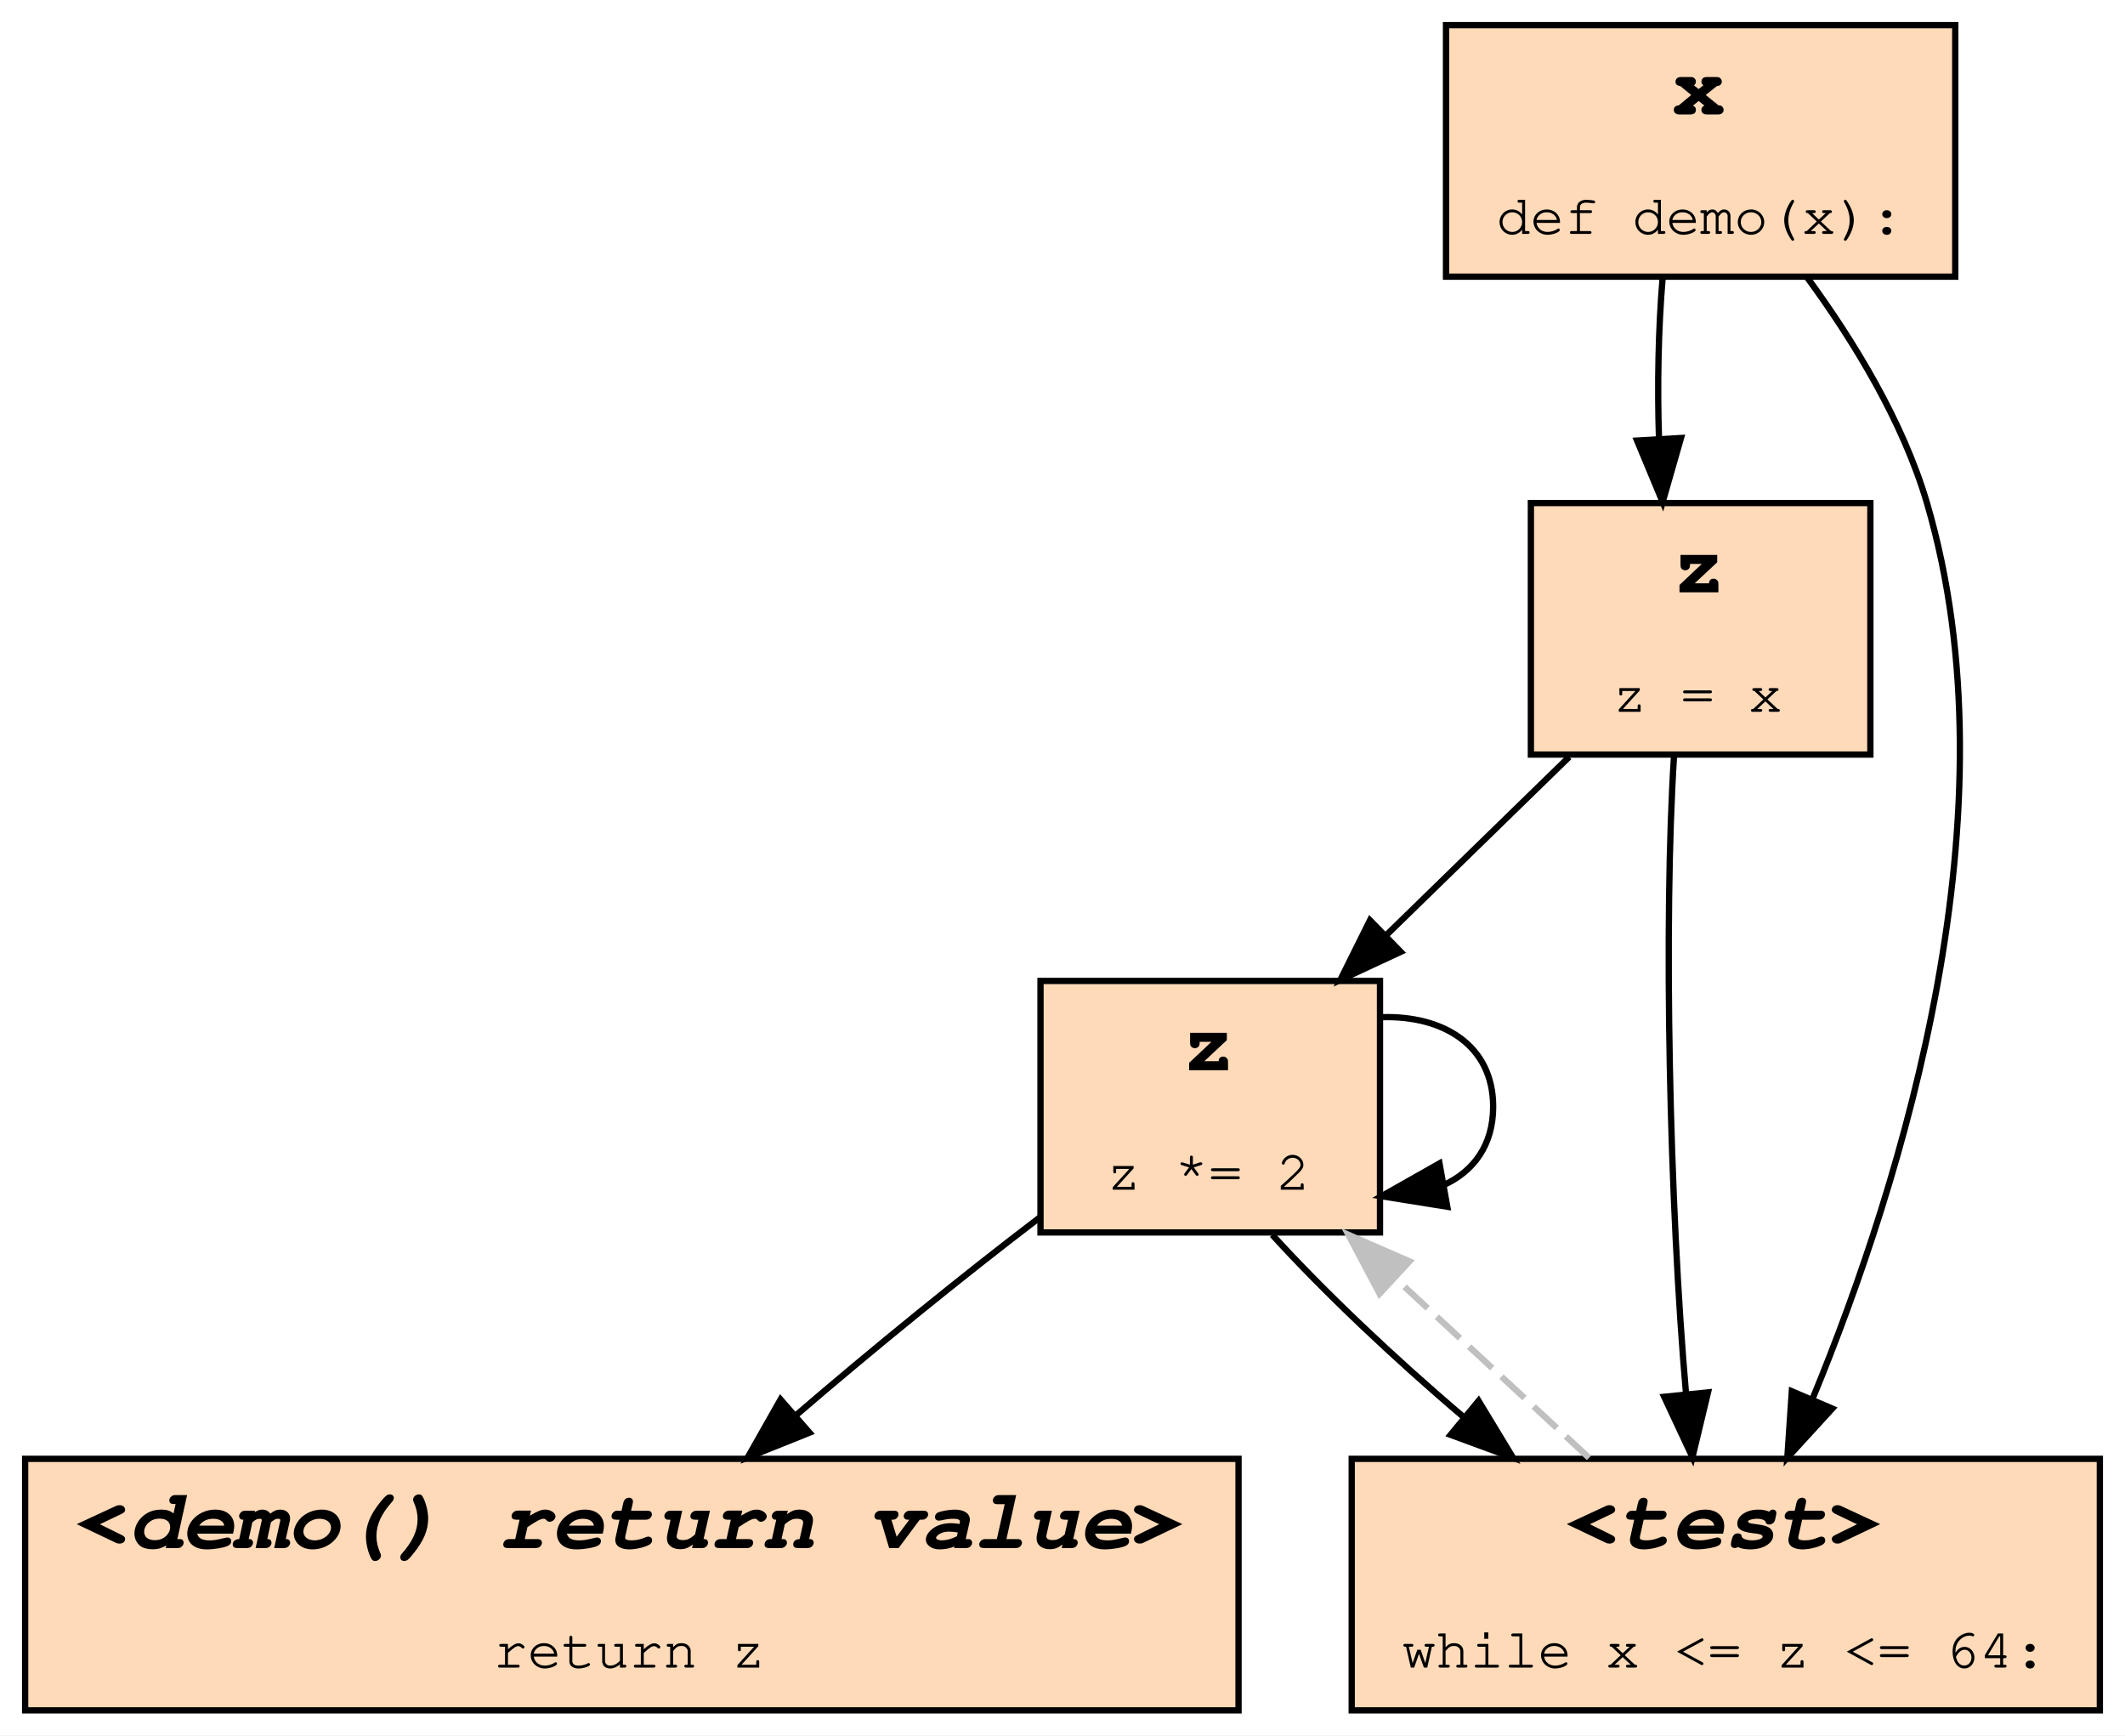
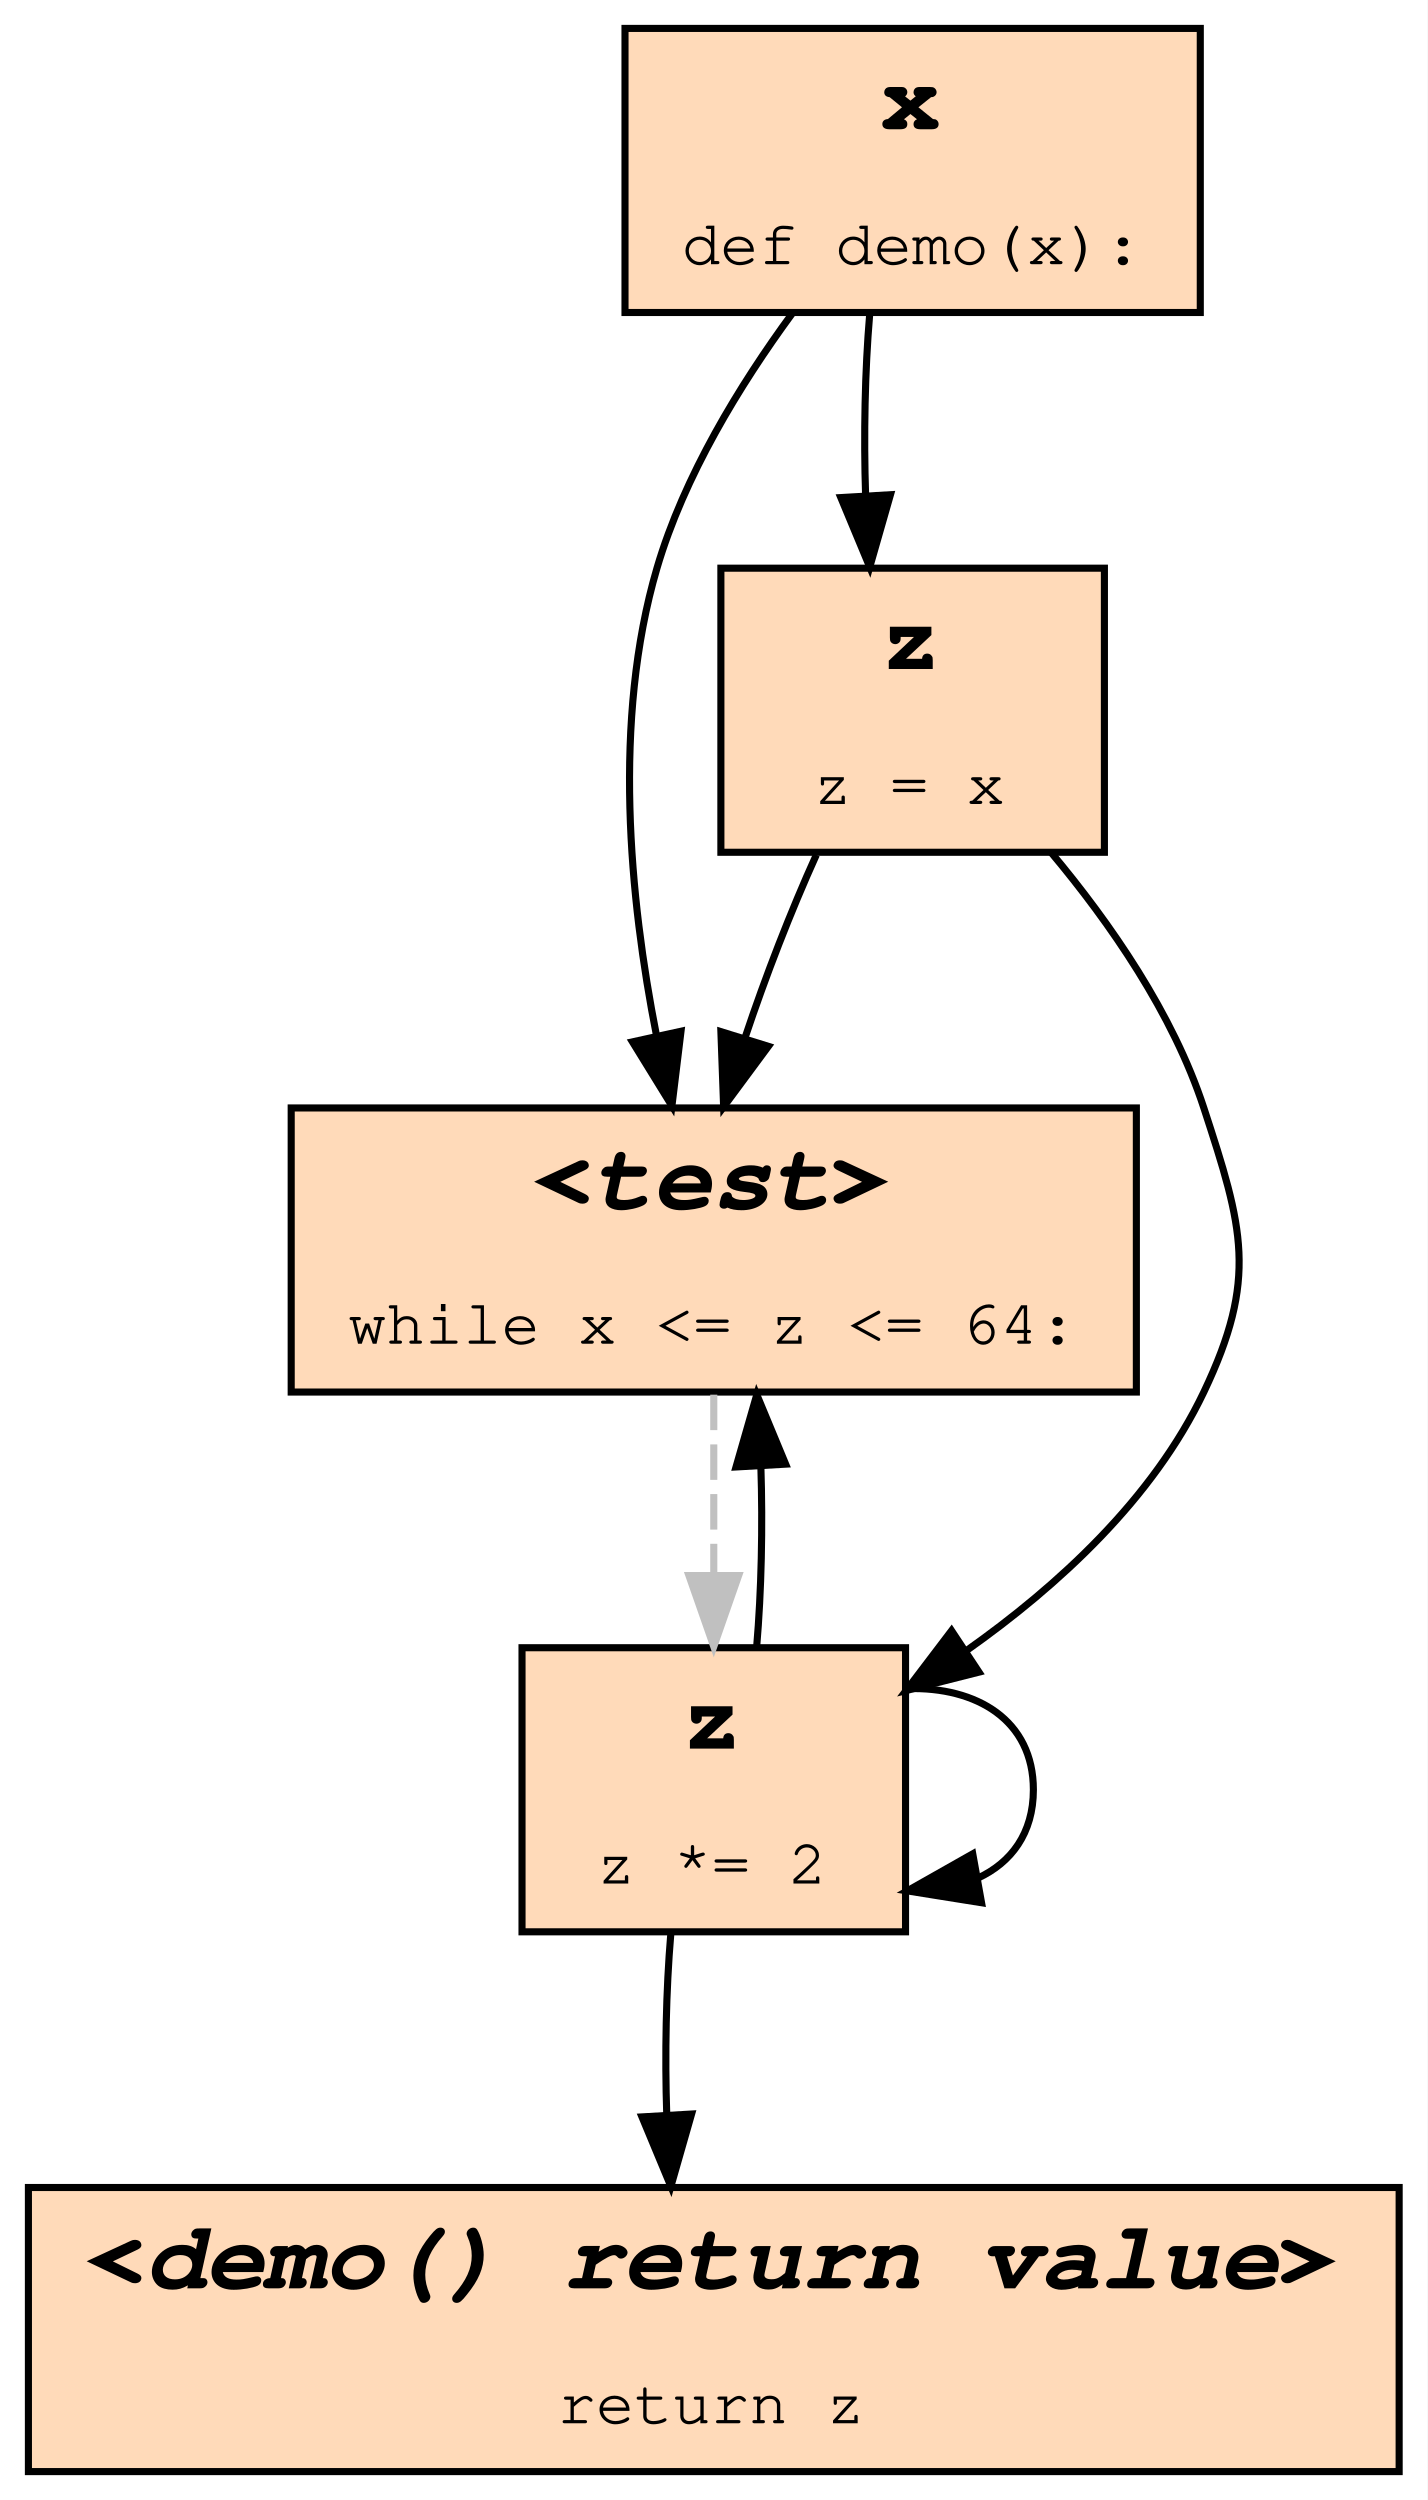
- <svg xmlns="http://www.w3.org/2000/svg" xmlns:xlink="http://www.w3.org/1999/xlink" width="338pt" height="276pt" viewBox="0.00 0.00 338.00 276.00">
-   <g id="graph0" class="graph" transform="scale(1 1) rotate(0) translate(4 272)">
-     <polygon fill="#ffffff" stroke="transparent" points="-4,4 -4,-272 334,-272 334,4 -4,4" />
+ <svg xmlns="http://www.w3.org/2000/svg" xmlns:xlink="http://www.w3.org/1999/xlink" width="201pt" height="352pt" viewBox="0.00 0.00 201.00 352.00">
+   <g id="graph0" class="graph" transform="scale(1 1) rotate(0) translate(4 348)">
+     <polygon fill="#ffffff" stroke="transparent" points="-4,4 -4,-348 197,-348 197,4 -4,4" />
    <g id="node1" class="node">
      <g id="a_node1">
        <a xlink:title="demo:1">
-           <polygon fill="#ffdab9" stroke="#000000" points="307,-268 226,-268 226,-228 307,-228 307,-268" />
-           <text text-anchor="start" x="262" y="-253.8" font-family="Fira Mono, Courier, monospace" font-weight="bold" font-size="14.00" fill="#000000">x</text>
-           <text text-anchor="start" x="234" y="-234.8" font-family="Fira Mono, Courier, monospace" font-size="9.00" fill="#000000">def demo(x):</text>
+           <polygon fill="#ffdab9" stroke="#000000" points="165,-344 84,-344 84,-304 165,-304 165,-344" />
+           <text text-anchor="start" x="120" y="-329.8" font-family="Fira Mono, Courier, monospace" font-weight="bold" font-size="14.00" fill="#000000">x</text>
+           <text text-anchor="start" x="92" y="-310.8" font-family="Fira Mono, Courier, monospace" font-size="9.00" fill="#000000">def demo(x):</text>
        </a>
      </g>
    </g>
    <g id="node4" class="node">
      <g id="a_node4">
-         <a xlink:title="demo:2">
-           <polygon fill="#ffdab9" stroke="#000000" points="293.5,-192 239.5,-192 239.5,-152 293.5,-152 293.5,-192" />
-           <text text-anchor="start" x="262" y="-177.8" font-family="Fira Mono, Courier, monospace" font-weight="bold" font-size="14.00" fill="#000000">z</text>
-           <text text-anchor="start" x="252.5" y="-158.8" font-family="Fira Mono, Courier, monospace" font-size="9.00" fill="#000000">z = x</text>
+         <a xlink:title="demo:3">
+           <polygon fill="#ffdab9" stroke="#000000" points="156,-192 37,-192 37,-152 156,-152 156,-192" />
+           <text text-anchor="start" x="71" y="-177.8" font-family="Fira Mono, Courier, monospace" font-weight="bold" font-style="italic" font-size="14.00" fill="#000000">&lt;test&gt;</text>
+           <text text-anchor="start" x="45" y="-158.8" font-family="Fira Mono, Courier, monospace" font-size="9.00" fill="#000000">while x &lt;= z &lt;= 64:</text>
        </a>
      </g>
    </g>
    <g id="edge2" class="edge">
-       <path fill="none" stroke="#000000" d="M260.443,-227.633C259.782,-219.819 259.594,-210.725 259.879,-202.183" />
-       <polygon fill="#000000" stroke="#000000" points="263.375,-202.345 260.46,-192.159 256.387,-201.94 263.375,-202.345" />
+       <path fill="none" stroke="#000000" d="M107.556,-303.875C100.158,-293.787 92.311,-280.975 88.5,-268 82.217,-246.608 84.647,-221.462 88.42,-202.273" />
+       <polygon fill="#000000" stroke="#000000" points="91.886,-202.805 90.607,-192.288 85.048,-201.307 91.886,-202.805" />
    </g>
    <g id="node5" class="node">
      <g id="a_node5">
-         <a xlink:title="demo:3">
-           <polygon fill="#ffdab9" stroke="#000000" points="330,-40 211,-40 211,0 330,0 330,-40" />
-           <text text-anchor="start" x="245" y="-25.8" font-family="Fira Mono, Courier, monospace" font-weight="bold" font-style="italic" font-size="14.00" fill="#000000">&lt;test&gt;</text>
-           <text text-anchor="start" x="219" y="-6.8" font-family="Fira Mono, Courier, monospace" font-size="9.00" fill="#000000">while x &lt;= z &lt;= 64:</text>
+         <a xlink:title="demo:2">
+           <polygon fill="#ffdab9" stroke="#000000" points="151.5,-268 97.5,-268 97.5,-228 151.5,-228 151.5,-268" />
+           <text text-anchor="start" x="120" y="-253.8" font-family="Fira Mono, Courier, monospace" font-weight="bold" font-size="14.00" fill="#000000">z</text>
+           <text text-anchor="start" x="110.5" y="-234.8" font-family="Fira Mono, Courier, monospace" font-size="9.00" fill="#000000">z = x</text>
        </a>
      </g>
    </g>
-     <g id="edge3" class="edge">
-       <path fill="none" stroke="#000000" d="M283.444,-227.875C290.842,-217.787 298.689,-204.975 302.5,-192 316.873,-143.063 298.621,-84.319 284.361,-49.691" />
-       <polygon fill="#000000" stroke="#000000" points="287.441,-47.992 280.29,-40.174 281.005,-50.745 287.441,-47.992" />
+     <g id="edge5" class="edge">
+       <path fill="none" stroke="#000000" d="M118.443,-303.633C117.782,-295.819 117.594,-286.725 117.879,-278.183" />
+       <polygon fill="#000000" stroke="#000000" points="121.375,-278.345 118.46,-268.159 114.387,-277.94 121.375,-278.345" />
    </g>
    <g id="node2" class="node">
      <g id="a_node2">
        <a xlink:title="demo:5">
          <polygon fill="#ffdab9" stroke="#000000" points="193,-40 0,-40 0,0 193,0 193,-40" />
          <text text-anchor="start" x="8" y="-25.8" font-family="Fira Mono, Courier, monospace" font-weight="bold" font-style="italic" font-size="14.00" fill="#000000">&lt;demo() return value&gt;</text>
          <text text-anchor="start" x="74.5" y="-6.8" font-family="Fira Mono, Courier, monospace" font-size="9.00" fill="#000000">return z</text>
        </a>
      </g>
    </g>
    <g id="node3" class="node">
      <g id="a_node3">
        <a xlink:title="demo:4">
-           <polygon fill="#ffdab9" stroke="#000000" points="215.5,-116 161.5,-116 161.5,-76 215.5,-76 215.5,-116" />
-           <text text-anchor="start" x="184" y="-101.8" font-family="Fira Mono, Courier, monospace" font-weight="bold" font-size="14.00" fill="#000000">z</text>
-           <text text-anchor="start" x="172" y="-82.8" font-family="Fira Mono, Courier, monospace" font-size="9.00" fill="#000000">z *= 2</text>
+           <polygon fill="#ffdab9" stroke="#000000" points="123.5,-116 69.5,-116 69.5,-76 123.5,-76 123.5,-116" />
+           <text text-anchor="start" x="92" y="-101.8" font-family="Fira Mono, Courier, monospace" font-weight="bold" font-size="14.00" fill="#000000">z</text>
+           <text text-anchor="start" x="80" y="-82.8" font-family="Fira Mono, Courier, monospace" font-size="9.00" fill="#000000">z *= 2</text>
        </a>
      </g>
    </g>
    <g id="edge1" class="edge">
-       <path fill="none" stroke="#000000" d="M161.361,-78.373C149.073,-69.021 134.694,-57.331 122.545,-46.874" />
-       <polygon fill="#000000" stroke="#000000" points="124.761,-44.162 114.928,-40.217 120.155,-49.433 124.761,-44.162" />
+       <path fill="none" stroke="#000000" d="M90.443,-75.633C89.782,-67.819 89.594,-58.725 89.879,-50.183" />
+       <polygon fill="#000000" stroke="#000000" points="93.375,-50.345 90.46,-40.159 86.387,-49.94 93.375,-50.345" />
+     </g>
+     <g id="edge6" class="edge">
+       <path fill="none" stroke="#000000" d="M123.741,-110.236C133.524,-110.542 141.5,-105.797 141.5,-96 141.5,-89.877 138.384,-85.727 133.659,-83.551" />
+       <polygon fill="#000000" stroke="#000000" points="134.203,-80.092 123.741,-81.764 132.962,-86.981 134.203,-80.092" />
+     </g>
+     <g id="edge4" class="edge">
+       <path fill="none" stroke="#000000" d="M102.54,-116.159C103.209,-123.951 103.405,-133.038 103.129,-141.59" />
+       <polygon fill="#000000" stroke="#000000" points="99.631,-141.451 102.557,-151.633 106.62,-141.848 99.631,-141.451" />
+     </g>
+     <g id="edge8" class="edge">
+       <path fill="none" stroke="#c0c0c0" stroke-dasharray="5,2" d="M96.5,-151.633C96.5,-143.819 96.5,-134.725 96.5,-126.183" />
+       <polygon fill="#c0c0c0" stroke="#c0c0c0" points="100,-126.159 96.5,-116.159 93,-126.159 100,-126.159" />
    </g>
    <g id="edge7" class="edge">
-       <path fill="none" stroke="#000000" d="M215.741,-110.236C225.524,-110.542 233.5,-105.797 233.5,-96 233.5,-89.877 230.384,-85.727 225.659,-83.551" />
-       <polygon fill="#000000" stroke="#000000" points="226.203,-80.092 215.741,-81.764 224.962,-86.981 226.203,-80.092" />
+       <path fill="none" stroke="#000000" d="M143.977,-227.994C152.331,-218.029 161.156,-205.285 165.5,-192 171.024,-175.102 173.145,-168.05 165.5,-152 158.371,-137.032 145.069,-124.763 132.032,-115.564" />
+       <polygon fill="#000000" stroke="#000000" points="133.842,-112.565 123.571,-109.965 129.979,-118.402 133.842,-112.565" />
    </g>
-     <g id="edge5" class="edge">
-       <path fill="none" stroke="#000000" d="M198.36,-75.633C206.486,-66.702 217.648,-56.101 228.901,-46.561" />
-       <polygon fill="#000000" stroke="#000000" points="231.178,-49.22 236.67,-40.159 226.726,-43.818 231.178,-49.22" />
-     </g>
-     <g id="edge6" class="edge">
-       <path fill="none" stroke="#000000" d="M245.597,-151.633C236.696,-142.96 226.178,-132.711 216.61,-123.389" />
-       <polygon fill="#000000" stroke="#000000" points="218.795,-120.631 209.19,-116.159 213.91,-125.645 218.795,-120.631" />
-     </g>
-     <g id="edge4" class="edge">
-       <path fill="none" stroke="#000000" d="M262.271,-151.816C260.584,-125.81 261.528,-80.371 264.188,-50.233" />
-       <polygon fill="#000000" stroke="#000000" points="267.672,-50.57 265.199,-40.268 260.707,-49.864 267.672,-50.57" />
-     </g>
-     <g id="edge8" class="edge">
-       <path fill="none" stroke="#c0c0c0" stroke-dasharray="5,2" d="M248.749,-40.159C239.326,-48.893 228.147,-59.254 217.994,-68.665" />
-       <polygon fill="#c0c0c0" stroke="#c0c0c0" points="215.43,-66.269 210.475,-75.633 220.188,-71.403 215.43,-66.269" />
+     <g id="edge3" class="edge">
+       <path fill="none" stroke="#000000" d="M110.939,-227.633C107.36,-219.733 103.783,-210.525 100.904,-201.901" />
+       <polygon fill="#000000" stroke="#000000" points="104.189,-200.676 97.887,-192.159 97.502,-202.747 104.189,-200.676" />
    </g>
  </g>
</svg>
